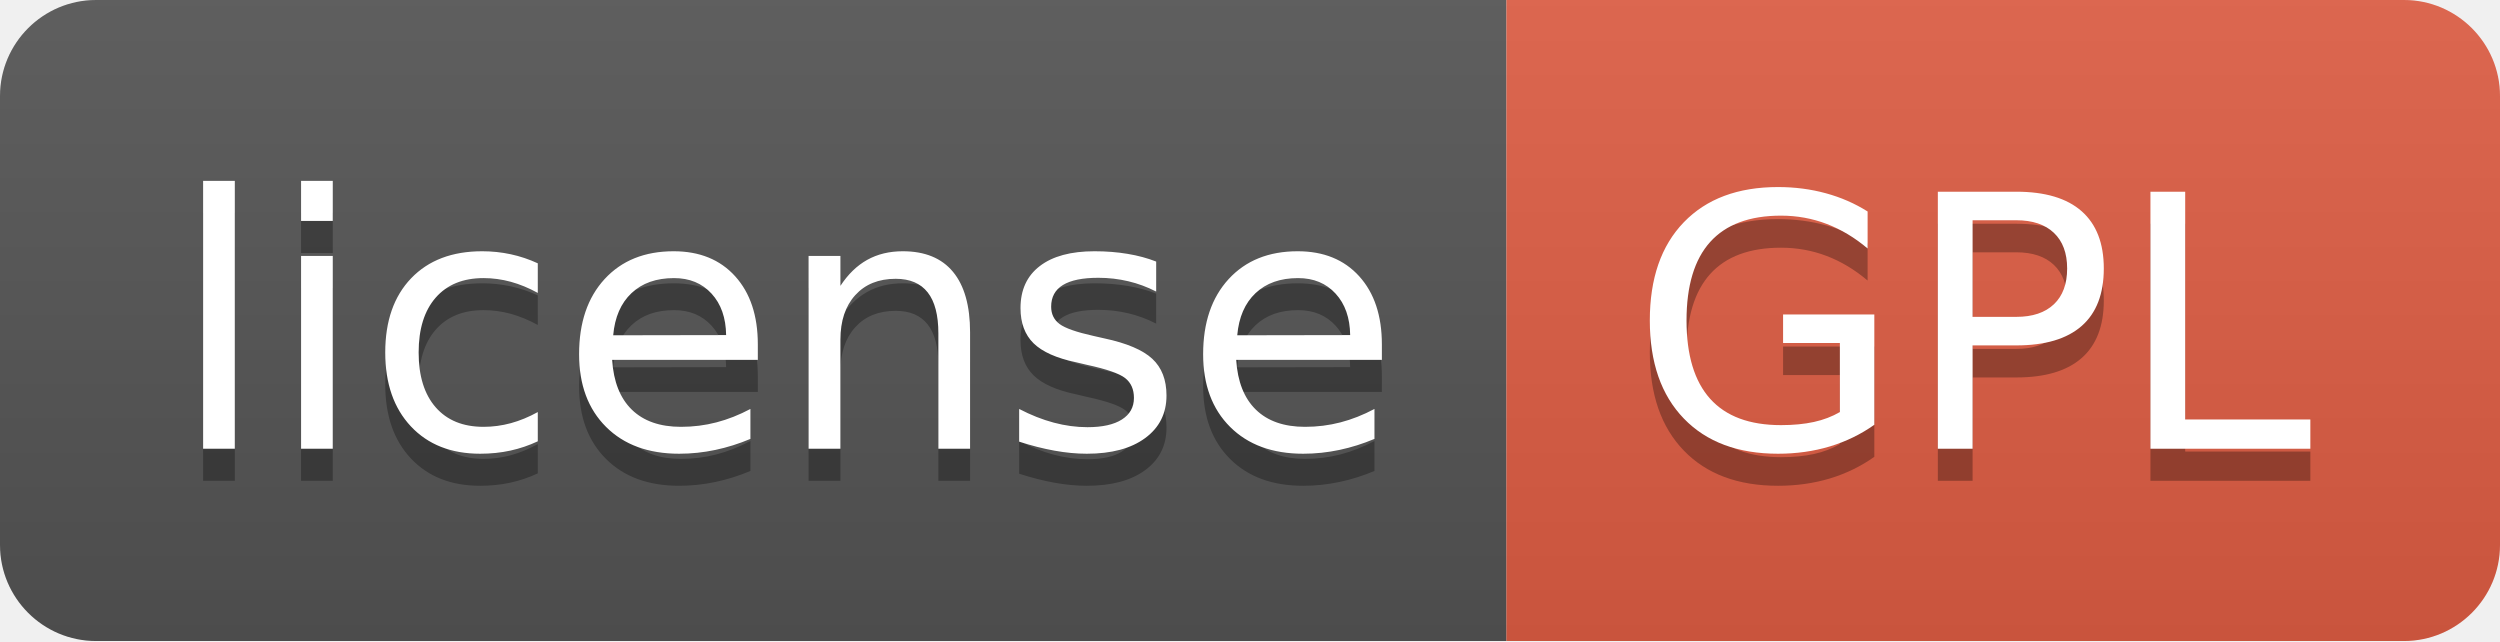
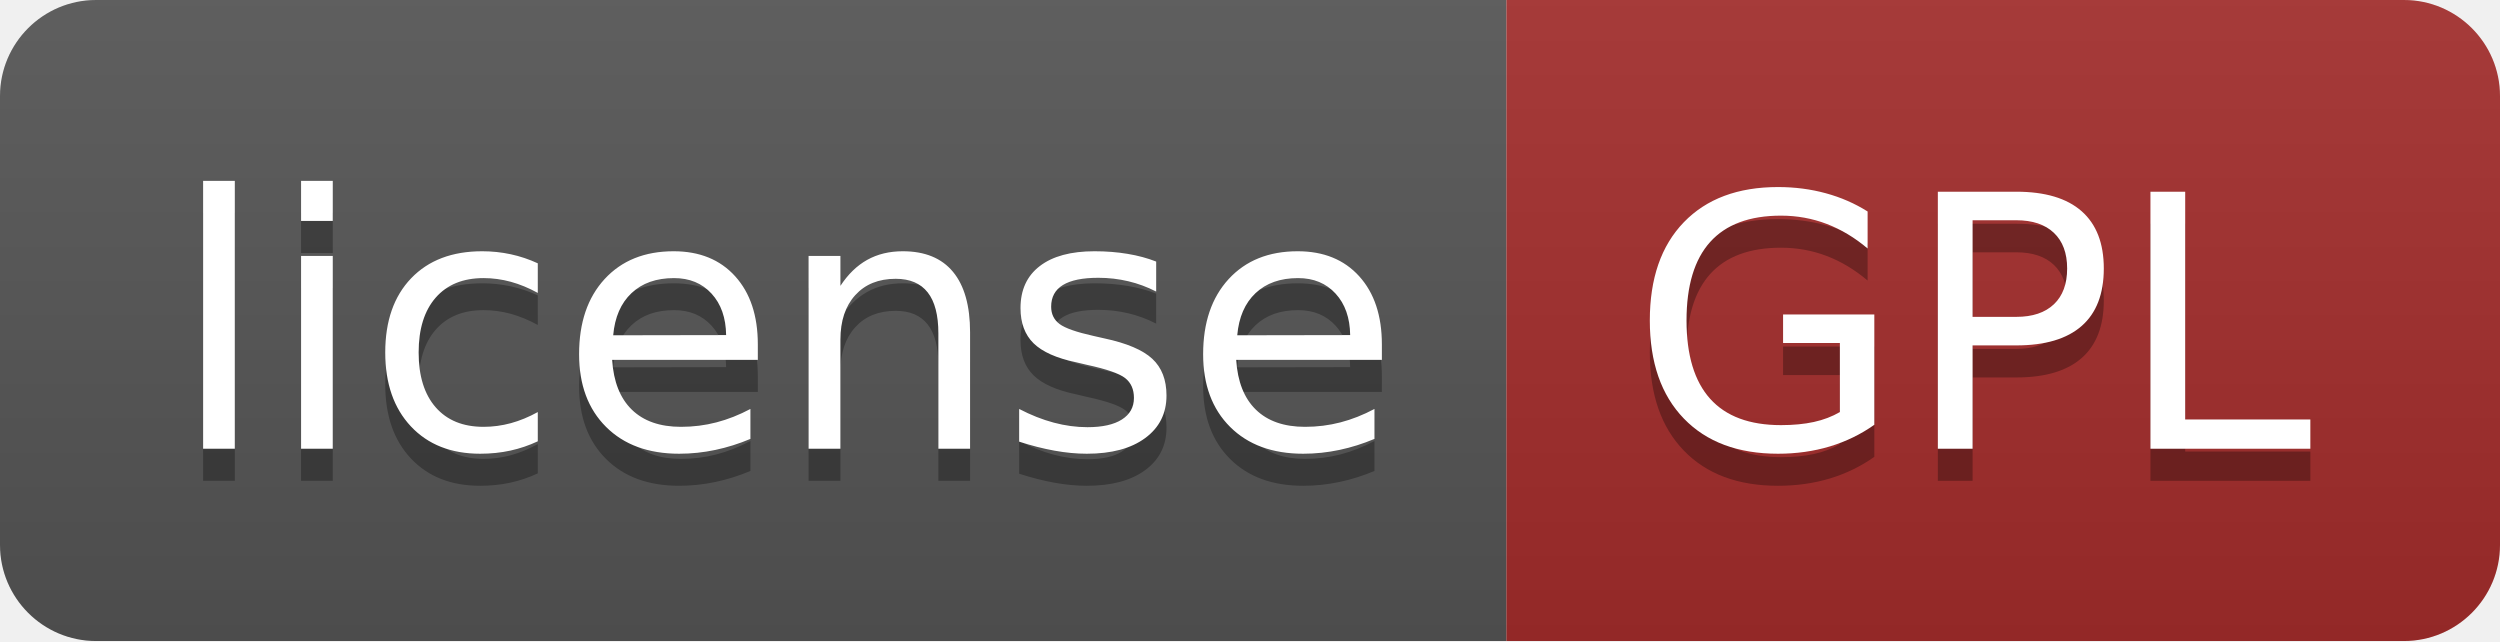
<svg xmlns="http://www.w3.org/2000/svg" width="78" height="20">
+   <style> .message { fill: #A42D2B; /* OR: #8b0000; */ } </style>
  <linearGradient id="b" x2="0" y2="100%">
    <stop offset="0" stop-color="#bbb" stop-opacity=".1" />
    <stop offset="1" stop-opacity=".1" />
  </linearGradient>
  <clipPath id="a">
    <rect width="78" height="20" rx="3" fill="#fff" />
  </clipPath>
  <g clip-path="url(#a)">
    <path fill="#555" d="M0 0h47v20H0z" />
-     <path fill="#e05d44" d="M47 0h31v20H47z" />
+     <path class="message" d="M47 0h31v20H47z" />
    <path fill="url(#b)" d="M0 0h78v20H0z" />
  </g>
  <g fill="#fff" text-anchor="middle" font-family="DejaVu Sans,Verdana,Geneva,sans-serif" font-size="110">
    <text x="245" y="150" fill="#010101" fill-opacity=".3" transform="scale(.1)" textLength="370">license</text>
    <text x="245" y="140" transform="scale(.1)" textLength="370">license</text>
    <text x="615" y="150" fill="#010101" fill-opacity=".3" transform="scale(.1)" textLength="210">GPL</text>
    <text x="615" y="140" transform="scale(.1)" textLength="210">GPL</text>
  </g>
</svg>
